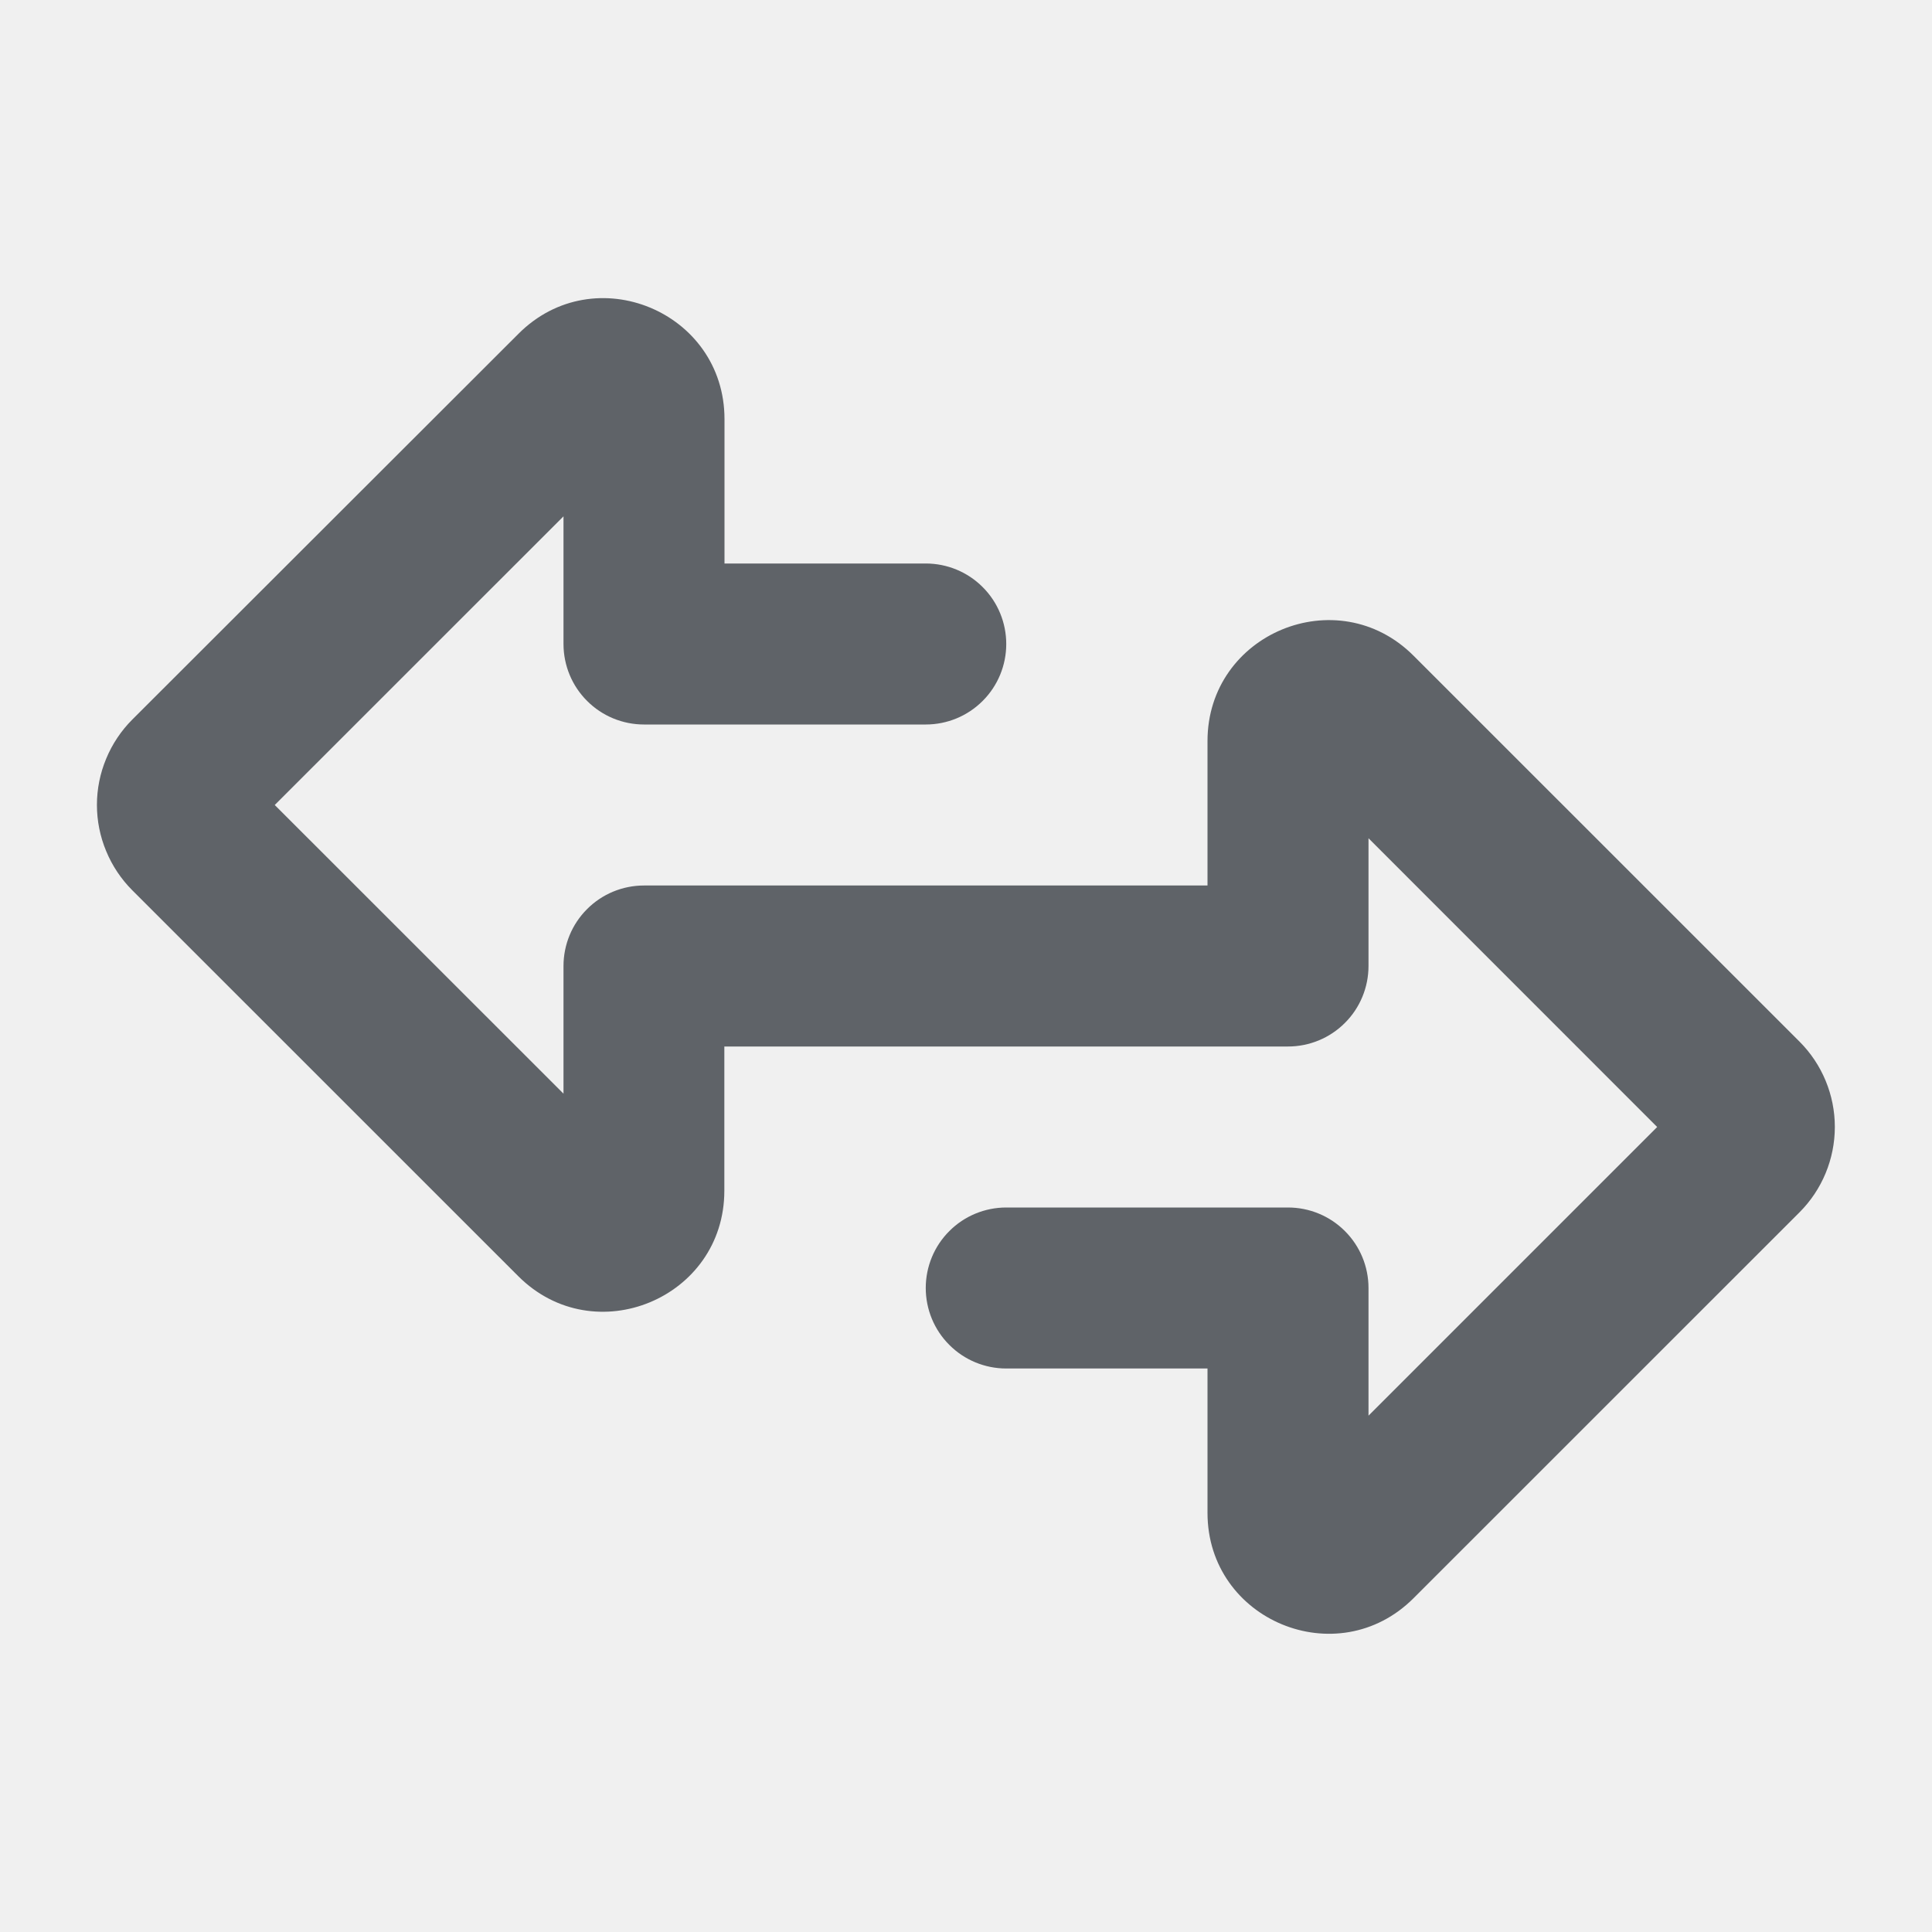
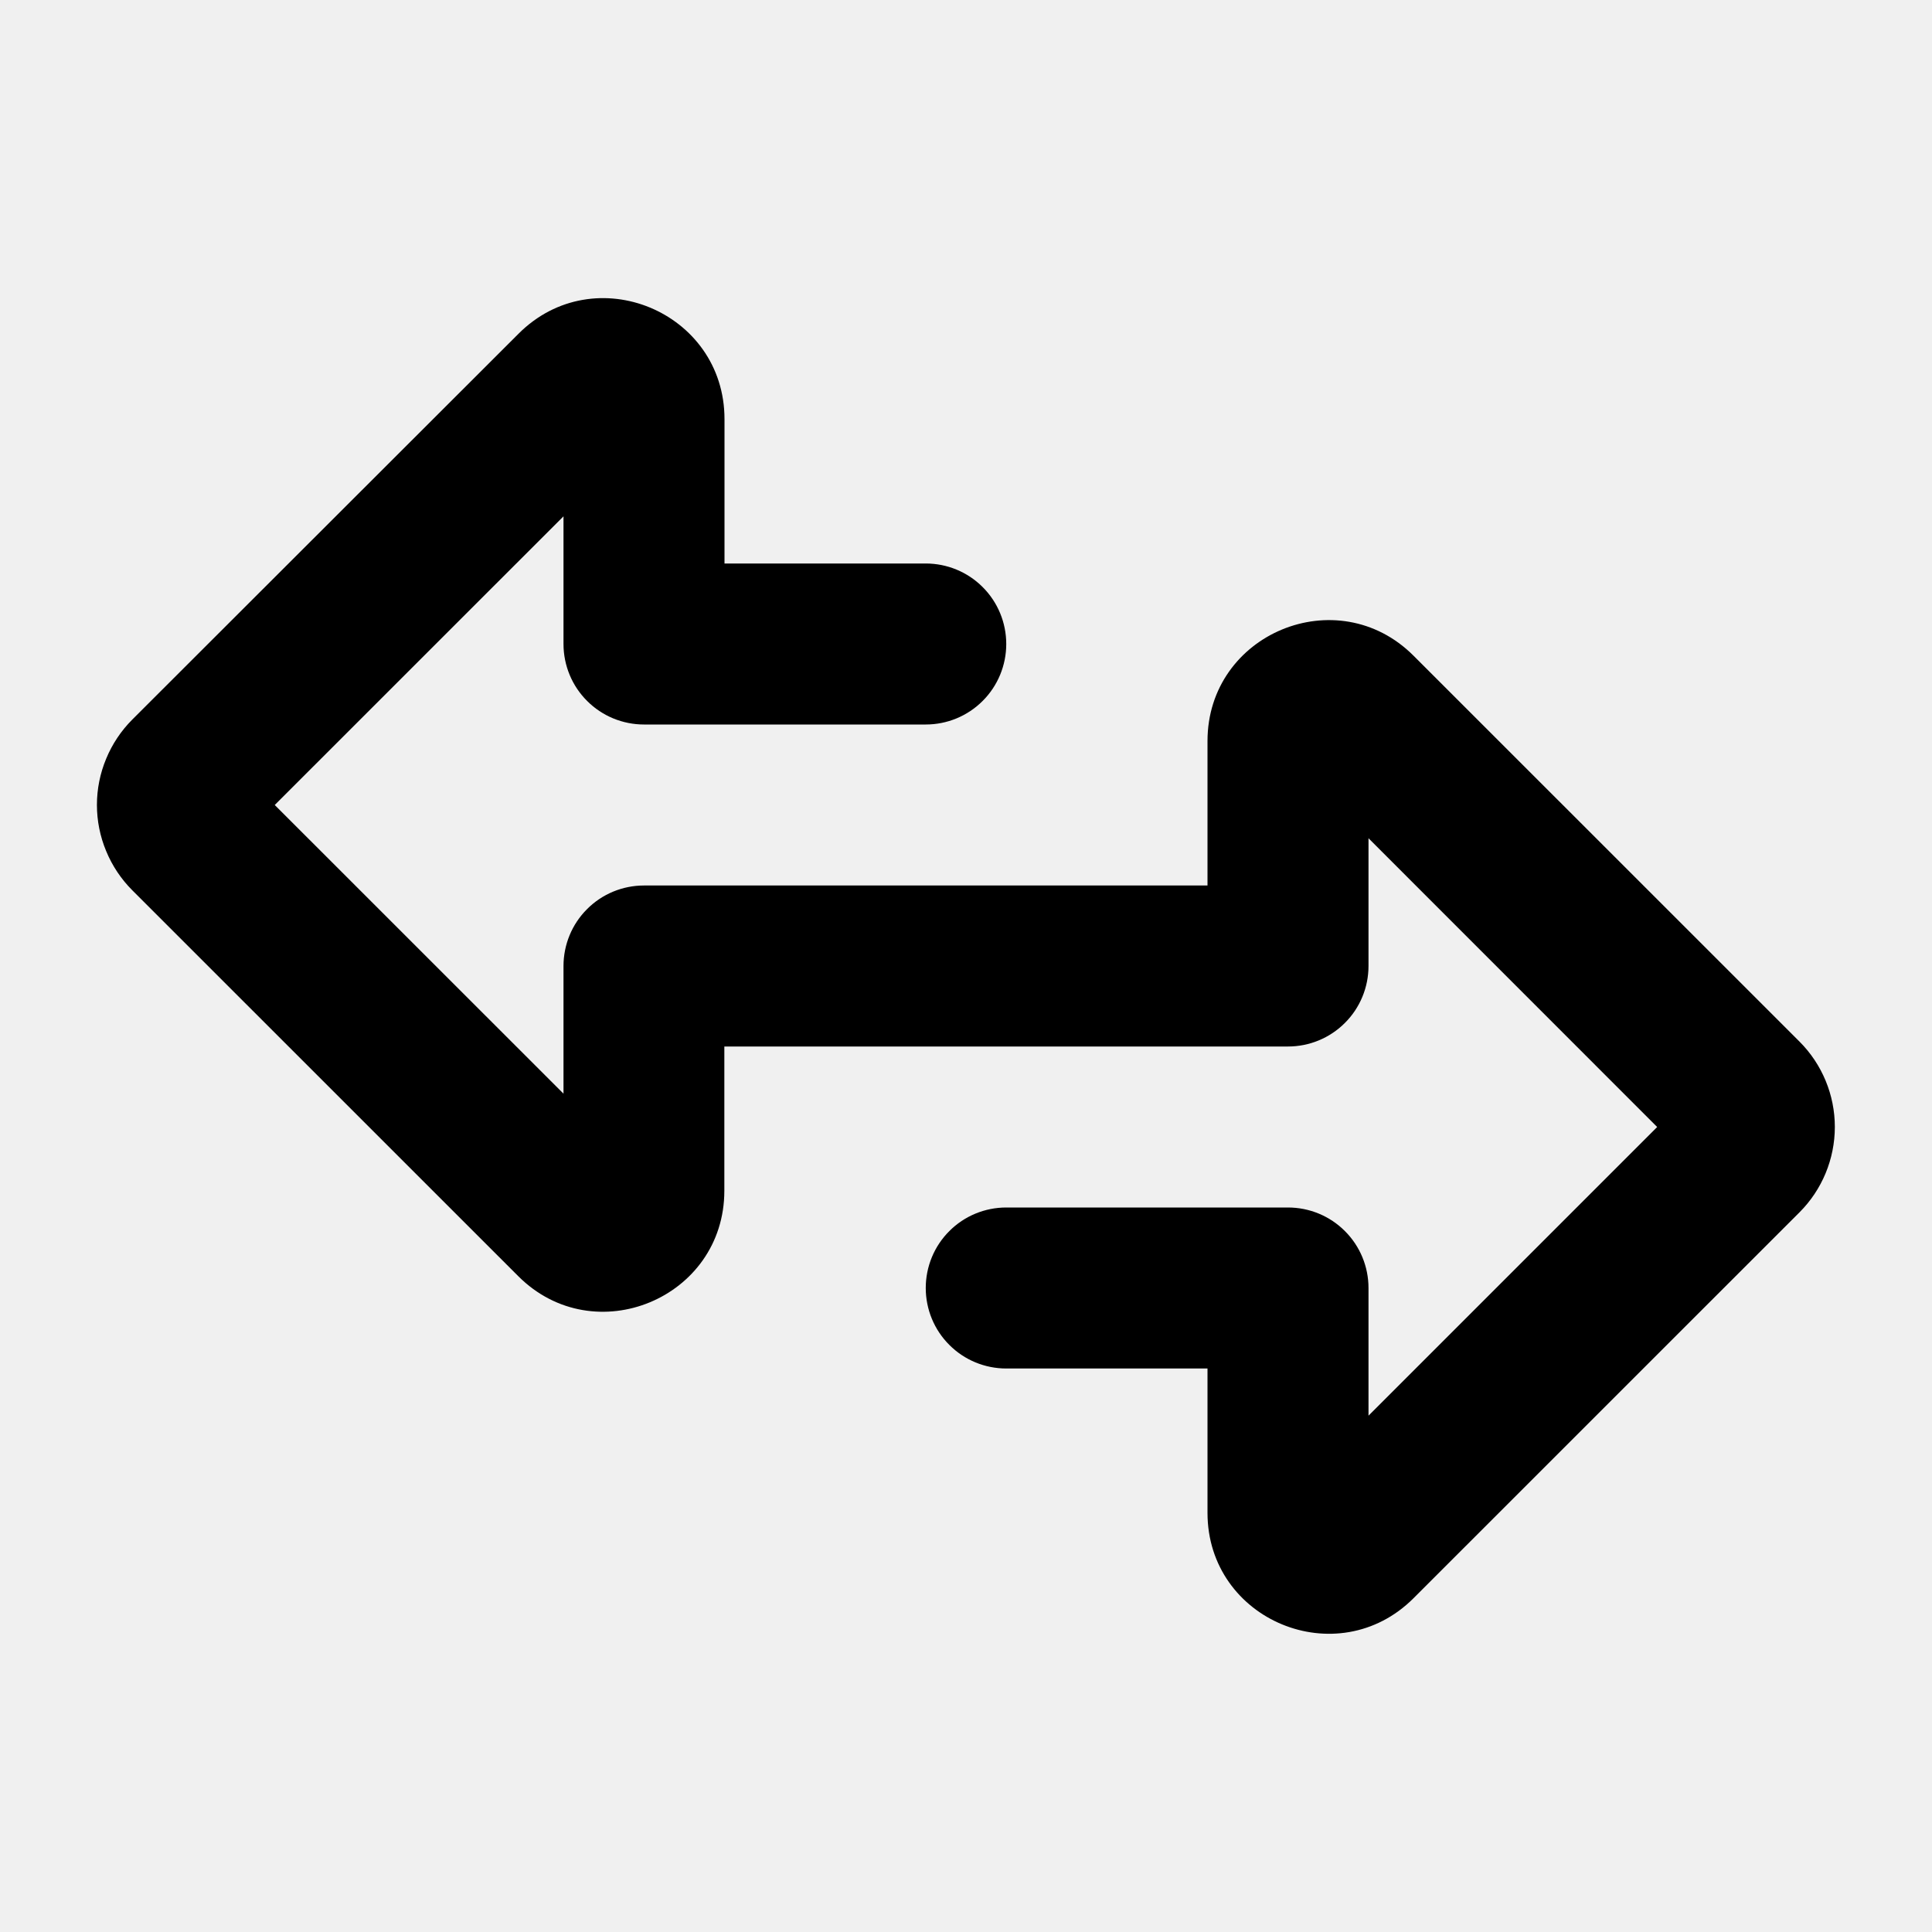
- <svg xmlns="http://www.w3.org/2000/svg" width="24" height="24" viewBox="0 0 24 24" fill="none">
+ <svg xmlns="http://www.w3.org/2000/svg" width="20" height="20" viewBox="0 0 24 24" fill="currentColor">
  <g clip-path="url(#clip0_170_16)">
-     <path fill-rule="evenodd" clip-rule="evenodd" d="M11.5 9C11.765 9 12.02 8.895 12.207 8.707C12.395 8.52 12.5 8.265 12.5 8C12.5 7.735 12.395 7.48 12.207 7.293C12.02 7.105 11.765 7 11.5 7H9V5.207C9 3.87 7.384 3.2 6.44 4.147L1.644 8.938C1.505 9.077 1.394 9.243 1.319 9.425C1.243 9.607 1.204 9.802 1.204 9.999C1.204 10.196 1.243 10.391 1.319 10.573C1.394 10.755 1.505 10.921 1.644 11.06L6.438 15.853C7.383 16.798 8.998 16.128 8.998 14.792V13H16C16.265 13 16.52 12.895 16.707 12.707C16.895 12.52 17 12.265 17 12V10.413L20.586 14L17 17.586V16C17 15.735 16.895 15.48 16.707 15.293C16.52 15.105 16.265 15 16 15H12.5C12.235 15 11.98 15.105 11.793 15.293C11.605 15.48 11.5 15.735 11.5 16C11.5 16.265 11.605 16.52 11.793 16.707C11.98 16.895 12.235 17 12.5 17H15V18.793C15 20.129 16.615 20.798 17.56 19.853L22.354 15.06C22.635 14.779 22.793 14.397 22.793 13.999C22.793 13.602 22.635 13.22 22.354 12.939L17.56 8.146C16.615 7.2 15 7.87 15 9.206V11H8C7.735 11 7.48 11.105 7.293 11.293C7.105 11.48 7 11.735 7 12V13.586L3.413 10L7 6.414V8C7 8.265 7.105 8.52 7.293 8.707C7.48 8.895 7.735 9 8 9H11.5Z" fill="#5F6368" />
+     <path fill-rule="evenodd" clip-rule="evenodd" d="M11.5 9C11.765 9 12.02 8.895 12.207 8.707C12.395 8.52 12.5 8.265 12.5 8C12.5 7.735 12.395 7.48 12.207 7.293C12.02 7.105 11.765 7 11.5 7H9V5.207C9 3.87 7.384 3.2 6.44 4.147L1.644 8.938C1.505 9.077 1.394 9.243 1.319 9.425C1.243 9.607 1.204 9.802 1.204 9.999C1.204 10.196 1.243 10.391 1.319 10.573C1.394 10.755 1.505 10.921 1.644 11.06L6.438 15.853C7.383 16.798 8.998 16.128 8.998 14.792V13H16C16.265 13 16.52 12.895 16.707 12.707C16.895 12.52 17 12.265 17 12V10.413L20.586 14L17 17.586V16C17 15.735 16.895 15.48 16.707 15.293C16.52 15.105 16.265 15 16 15H12.5C12.235 15 11.98 15.105 11.793 15.293C11.605 15.48 11.5 15.735 11.5 16C11.5 16.265 11.605 16.52 11.793 16.707C11.98 16.895 12.235 17 12.5 17H15V18.793C15 20.129 16.615 20.798 17.56 19.853L22.354 15.06C22.635 14.779 22.793 14.397 22.793 13.999C22.793 13.602 22.635 13.22 22.354 12.939L17.56 8.146C16.615 7.2 15 7.87 15 9.206V11H8C7.735 11 7.48 11.105 7.293 11.293C7.105 11.48 7 11.735 7 12V13.586L3.413 10L7 6.414V8C7 8.265 7.105 8.52 7.293 8.707C7.48 8.895 7.735 9 8 9H11.5Z" fill="currentColor" />
  </g>
  <defs>
    <clipPath id="clip0_170_16">
-       <rect width="24" height="24" fill="white" />
+       <rect width="24" height="24" fill="currentColor" />
    </clipPath>
  </defs>
</svg>
